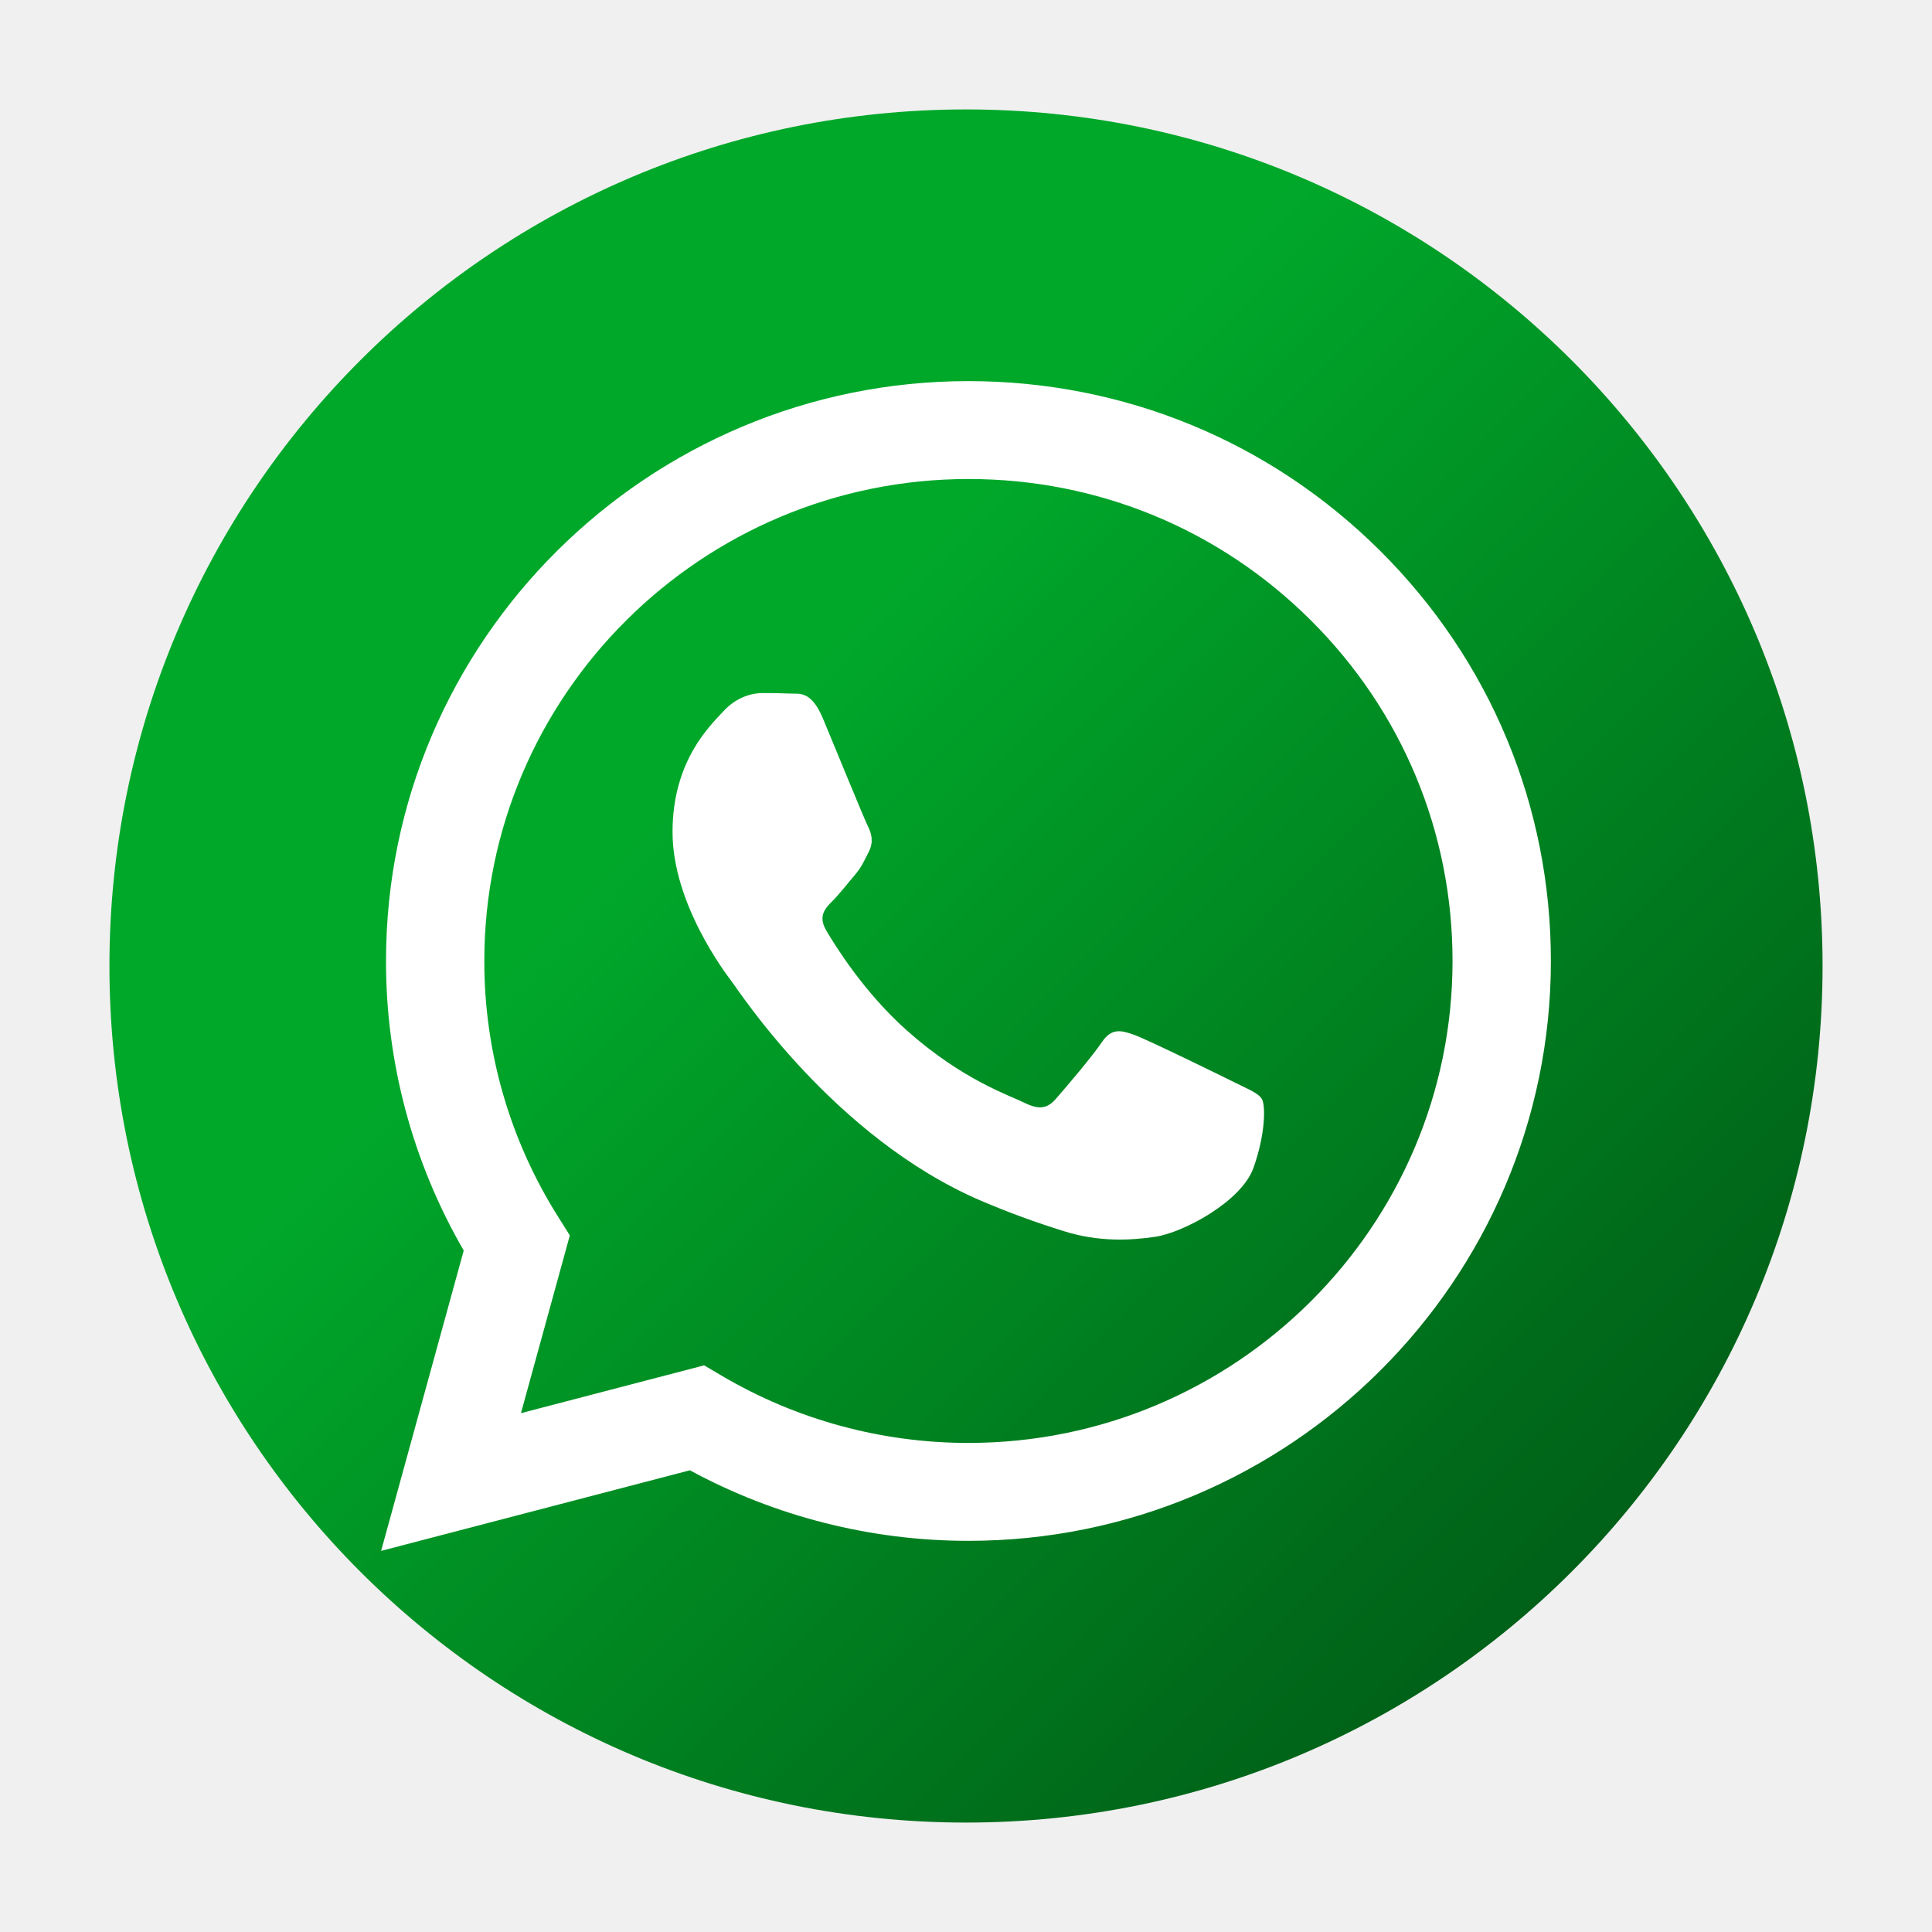
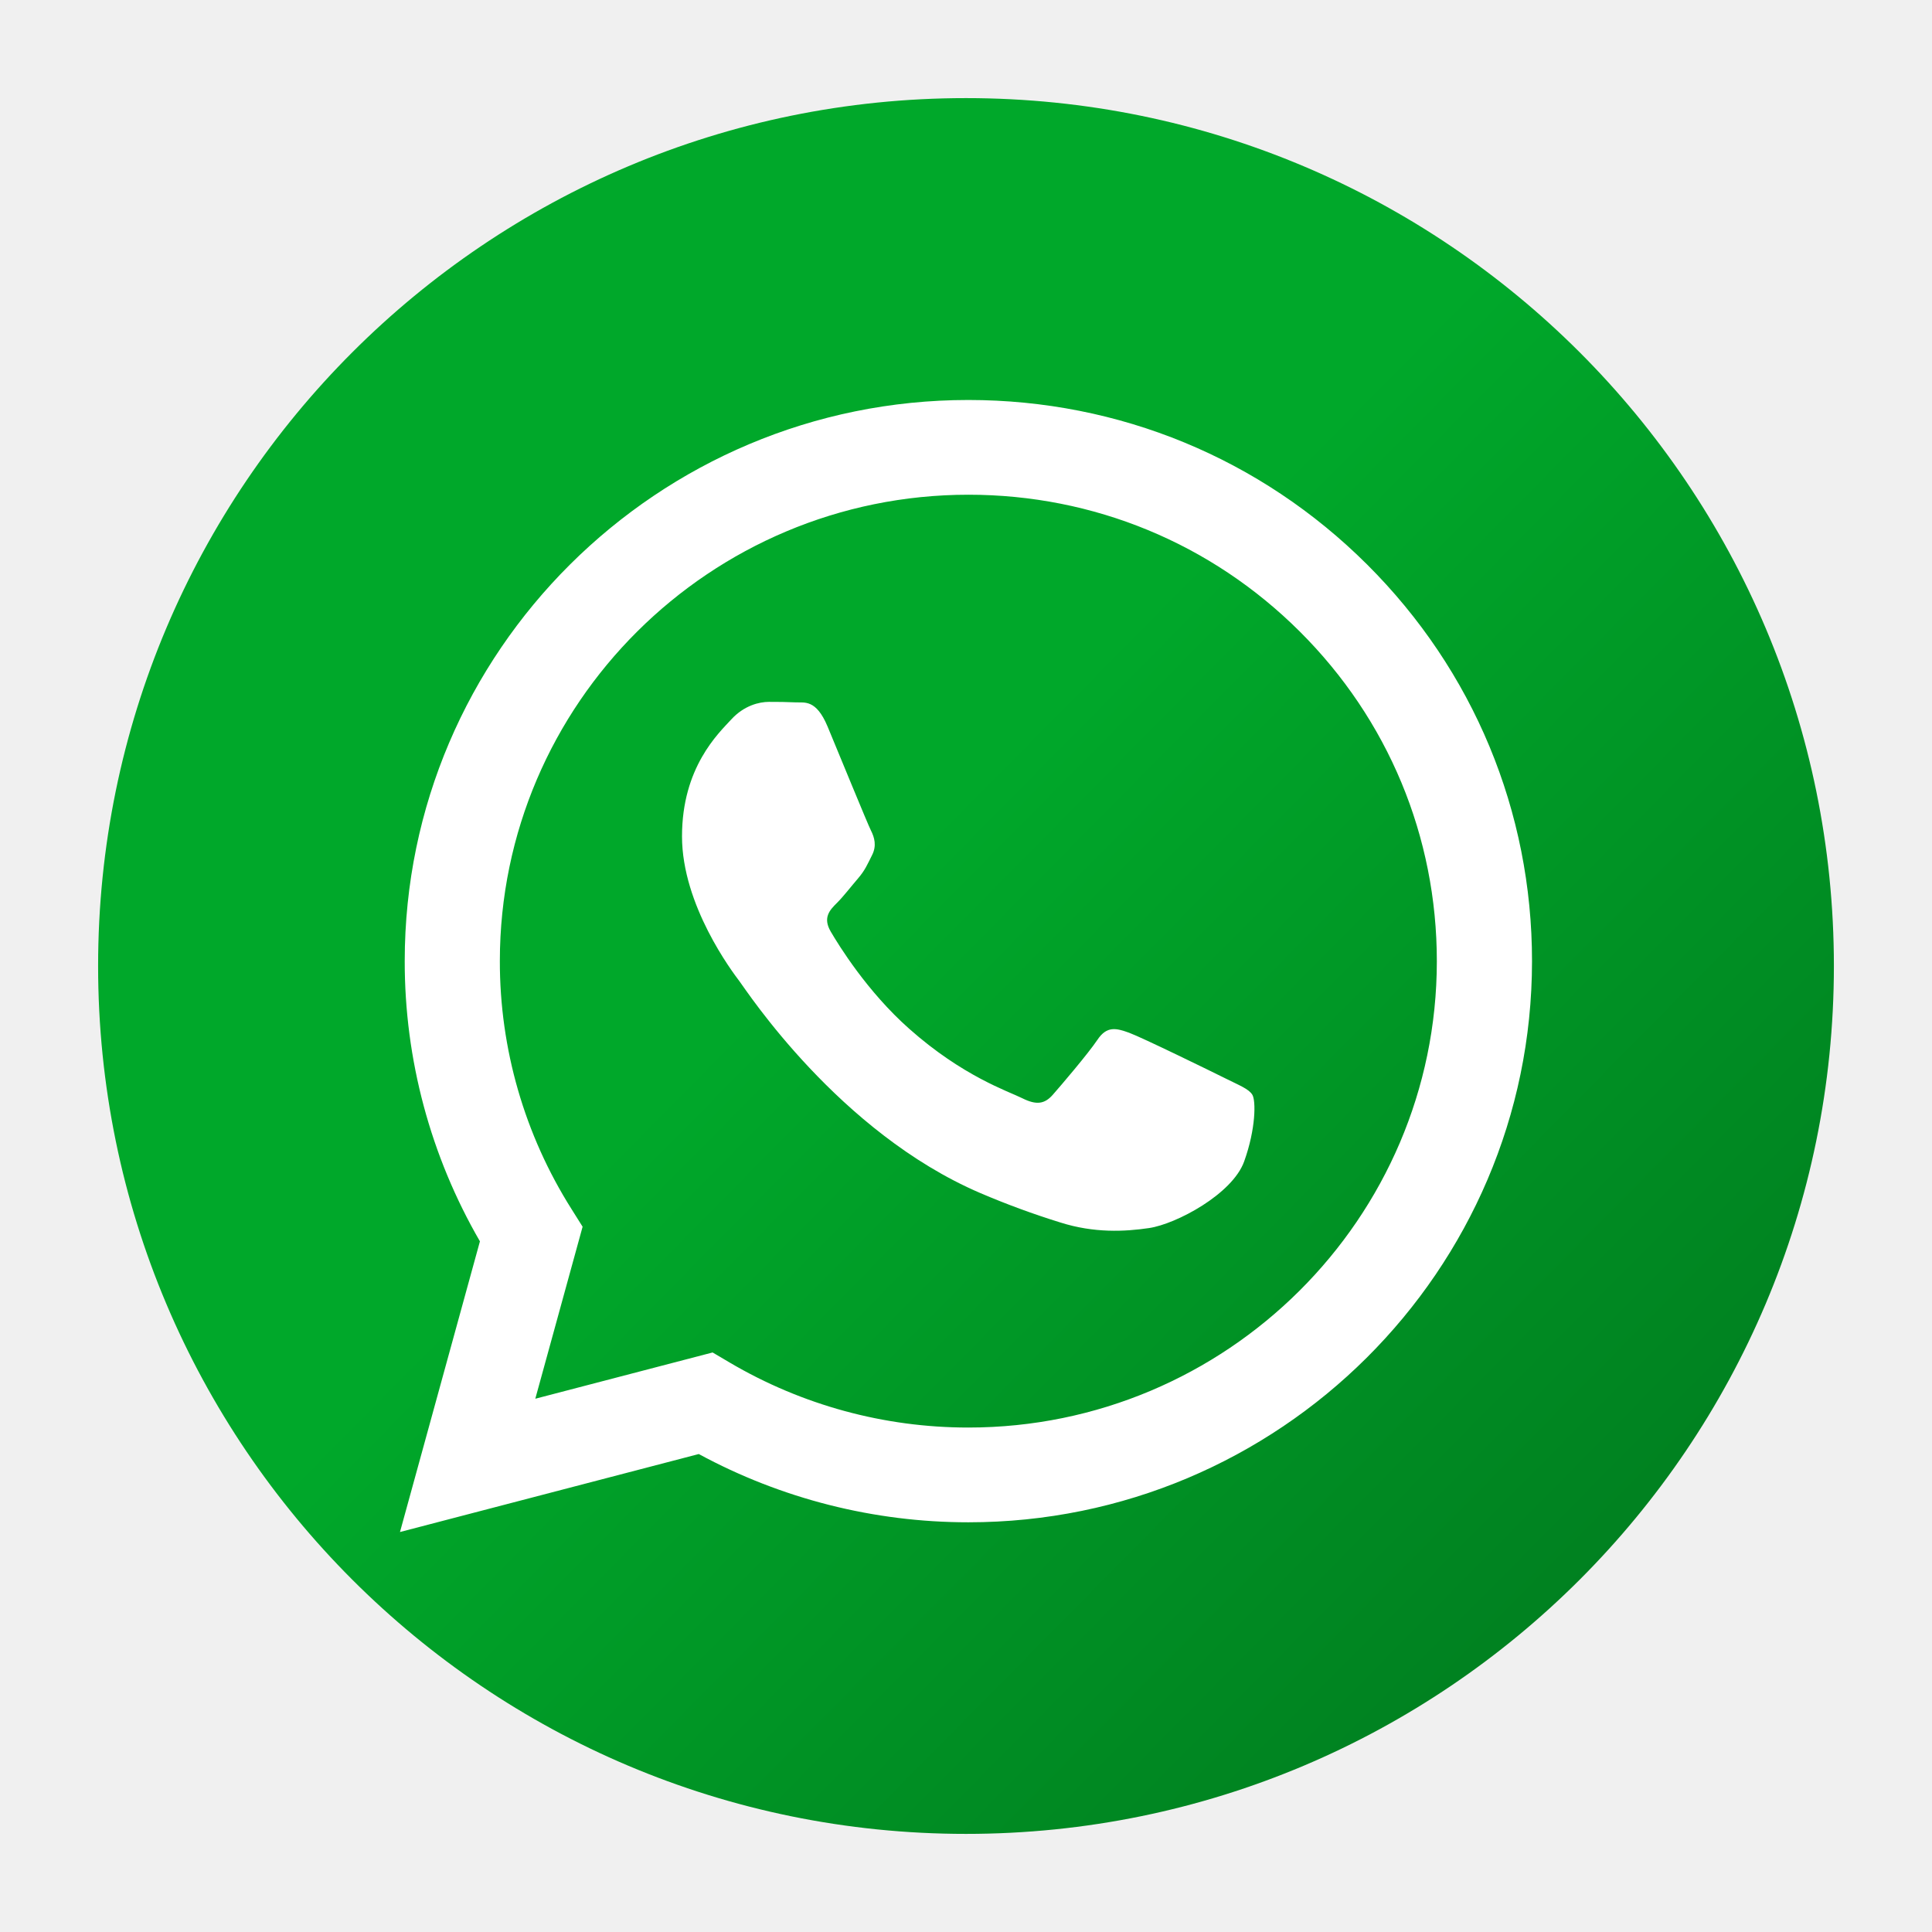
<svg xmlns="http://www.w3.org/2000/svg" xmlns:ns1="https://boxy-svg.com" viewBox="0 0 256 256">
  <defs>
-     <linearGradient gradientUnits="userSpaceOnUse" x1="128" y1="14.5" x2="128" y2="241.5" id="gradient-0" spreadMethod="pad" gradientTransform="matrix(0.704777, -0.709428, 0.694507, 0.689953, -3.24942, 178.8211)">
+     <linearGradient gradientUnits="userSpaceOnUse" x1="128" y1="14.5" x2="128" y2="241.5" id="gradient-0" spreadMethod="pad" gradientTransform="matrix(0.712123, -0.720754, 1.08485, 1.071857, 7.331097, 195.2548)">
      <stop offset="0" style="stop-color: rgba(0, 168, 42, 1)" />
-       <stop offset="1" style="stop-color: rgba(0, 66, 16, 1)" />
+       <stop offset="1" style="stop-color: rgb(0, 66, 16);" />
    </linearGradient>
  </defs>
-   <ellipse style="fill: url(#gradient-0);" cx="128" cy="128" rx="113.5" ry="113.5" />
-   <path d="M 182.92 73.026 C 168.348 58.507 148.97 50.508 128.324 50.5 C 85.787 50.5 51.16 84.954 51.149 127.303 C 51.128 140.778 54.68 154.023 61.446 165.7 L 50.5 205.5 L 91.412 194.822 C 102.727 200.952 115.409 204.166 128.291 204.169 L 128.326 204.169 C 170.859 204.169 205.481 169.709 205.5 127.361 C 205.508 106.842 197.488 87.545 182.92 73.026 M 128.326 191.195 L 128.3 191.195 C 116.81 191.196 105.533 188.124 95.647 182.299 L 93.304 180.916 L 69.028 187.251 L 75.505 163.698 L 73.983 161.275 C 67.555 151.102 64.152 139.322 64.174 127.303 C 64.185 92.107 92.963 63.471 128.346 63.471 C 145.48 63.474 161.582 70.123 173.693 82.195 C 185.808 94.26 192.473 110.296 192.469 127.356 C 192.456 162.558 163.68 191.195 128.326 191.195 M 163.511 143.385 C 161.579 142.423 152.1 137.787 150.332 137.139 C 148.563 136.499 147.284 136.18 145.996 138.104 C 144.708 140.022 141.013 144.349 139.886 145.628 C 138.764 146.907 137.639 147.072 135.708 146.107 C 133.78 145.144 127.569 143.121 120.207 136.581 C 114.472 131.495 110.602 125.205 109.478 123.286 C 108.354 121.367 109.357 120.329 110.323 119.371 C 111.191 118.51 112.254 117.129 113.216 116.008 C 114.179 114.888 114.501 114.086 115.143 112.808 C 115.789 111.528 115.469 110.408 114.985 109.447 C 114.499 108.484 110.645 99.039 109.04 95.196 C 107.471 91.455 105.885 91.962 104.7 91.903 C 103.468 91.85 102.236 91.828 101.004 91.835 C 99.72 91.835 97.628 92.314 95.863 94.237 C 94.098 96.155 89.115 100.798 89.115 110.249 C 89.115 119.693 96.02 128.821 96.989 130.097 C 97.954 131.375 110.585 150.764 129.93 159.078 C 133.521 160.614 137.193 161.965 140.924 163.12 C 145.544 164.586 149.748 164.374 153.072 163.88 C 156.774 163.332 164.48 159.238 166.088 154.755 C 167.696 150.274 167.696 146.434 167.208 145.633 C 166.721 144.828 165.435 144.349 163.511 143.385" fill="#ffffff" class="fill-ffffff" ns1:origin="0.5 0.5" />
+   <ellipse style="fill: url(#gradient-0); stroke-width: 2px;" cx="128" cy="128" rx="115" ry="115" />
+   <path d="M 181.148 74.799 C 167.046 60.749 148.293 53.008 128.314 53 C 87.149 53 53.638 86.342 53.628 127.325 C 53.608 140.366 57.045 153.183 63.593 164.484 L 53 203 L 92.592 192.667 C 103.542 198.599 115.815 201.709 128.281 201.712 L 128.316 201.712 C 169.476 201.712 202.981 168.364 203 127.381 C 203.008 107.525 195.246 88.85 181.148 74.799 M 128.316 189.157 L 128.29 189.157 C 117.171 189.158 106.258 186.184 96.69 180.547 L 94.424 179.209 L 70.93 185.339 L 77.198 162.546 L 75.725 160.202 C 69.505 150.357 66.212 138.957 66.233 127.325 C 66.243 93.265 94.093 65.553 128.335 65.553 C 144.916 65.556 160.499 71.99 172.219 83.673 C 183.943 95.348 190.393 110.867 190.389 127.376 C 190.376 161.443 162.529 189.157 128.316 189.157 M 162.366 142.889 C 160.496 141.958 151.323 137.472 149.612 136.844 C 147.9 136.225 146.662 135.916 145.416 137.778 C 144.169 139.634 140.593 143.822 139.503 145.06 C 138.417 146.297 137.328 146.457 135.46 145.523 C 133.593 144.591 127.583 142.633 120.459 136.304 C 114.909 131.382 111.164 125.295 110.075 123.438 C 108.988 121.581 109.959 120.576 110.893 119.649 C 111.733 118.816 112.762 117.479 113.693 116.395 C 114.625 115.311 114.936 114.535 115.558 113.298 C 116.183 112.06 115.874 110.975 115.405 110.045 C 114.934 109.114 111.205 99.974 109.652 96.254 C 108.133 92.634 106.598 93.125 105.452 93.068 C 104.26 93.016 103.067 92.995 101.875 93.002 C 100.632 93.002 98.608 93.465 96.9 95.326 C 95.191 97.182 90.37 101.675 90.37 110.822 C 90.37 119.961 97.052 128.794 97.989 130.029 C 98.924 131.266 111.147 150.029 129.868 158.075 C 133.343 159.562 136.896 160.87 140.507 161.987 C 144.978 163.406 149.046 163.201 152.264 162.723 C 155.846 162.192 163.303 158.23 164.86 153.892 C 166.416 149.556 166.416 145.839 165.943 145.064 C 165.472 144.285 164.227 143.822 162.366 142.889" fill="#ffffff" class="fill-ffffff" ns1:origin="0.5 0.5" />
</svg>
